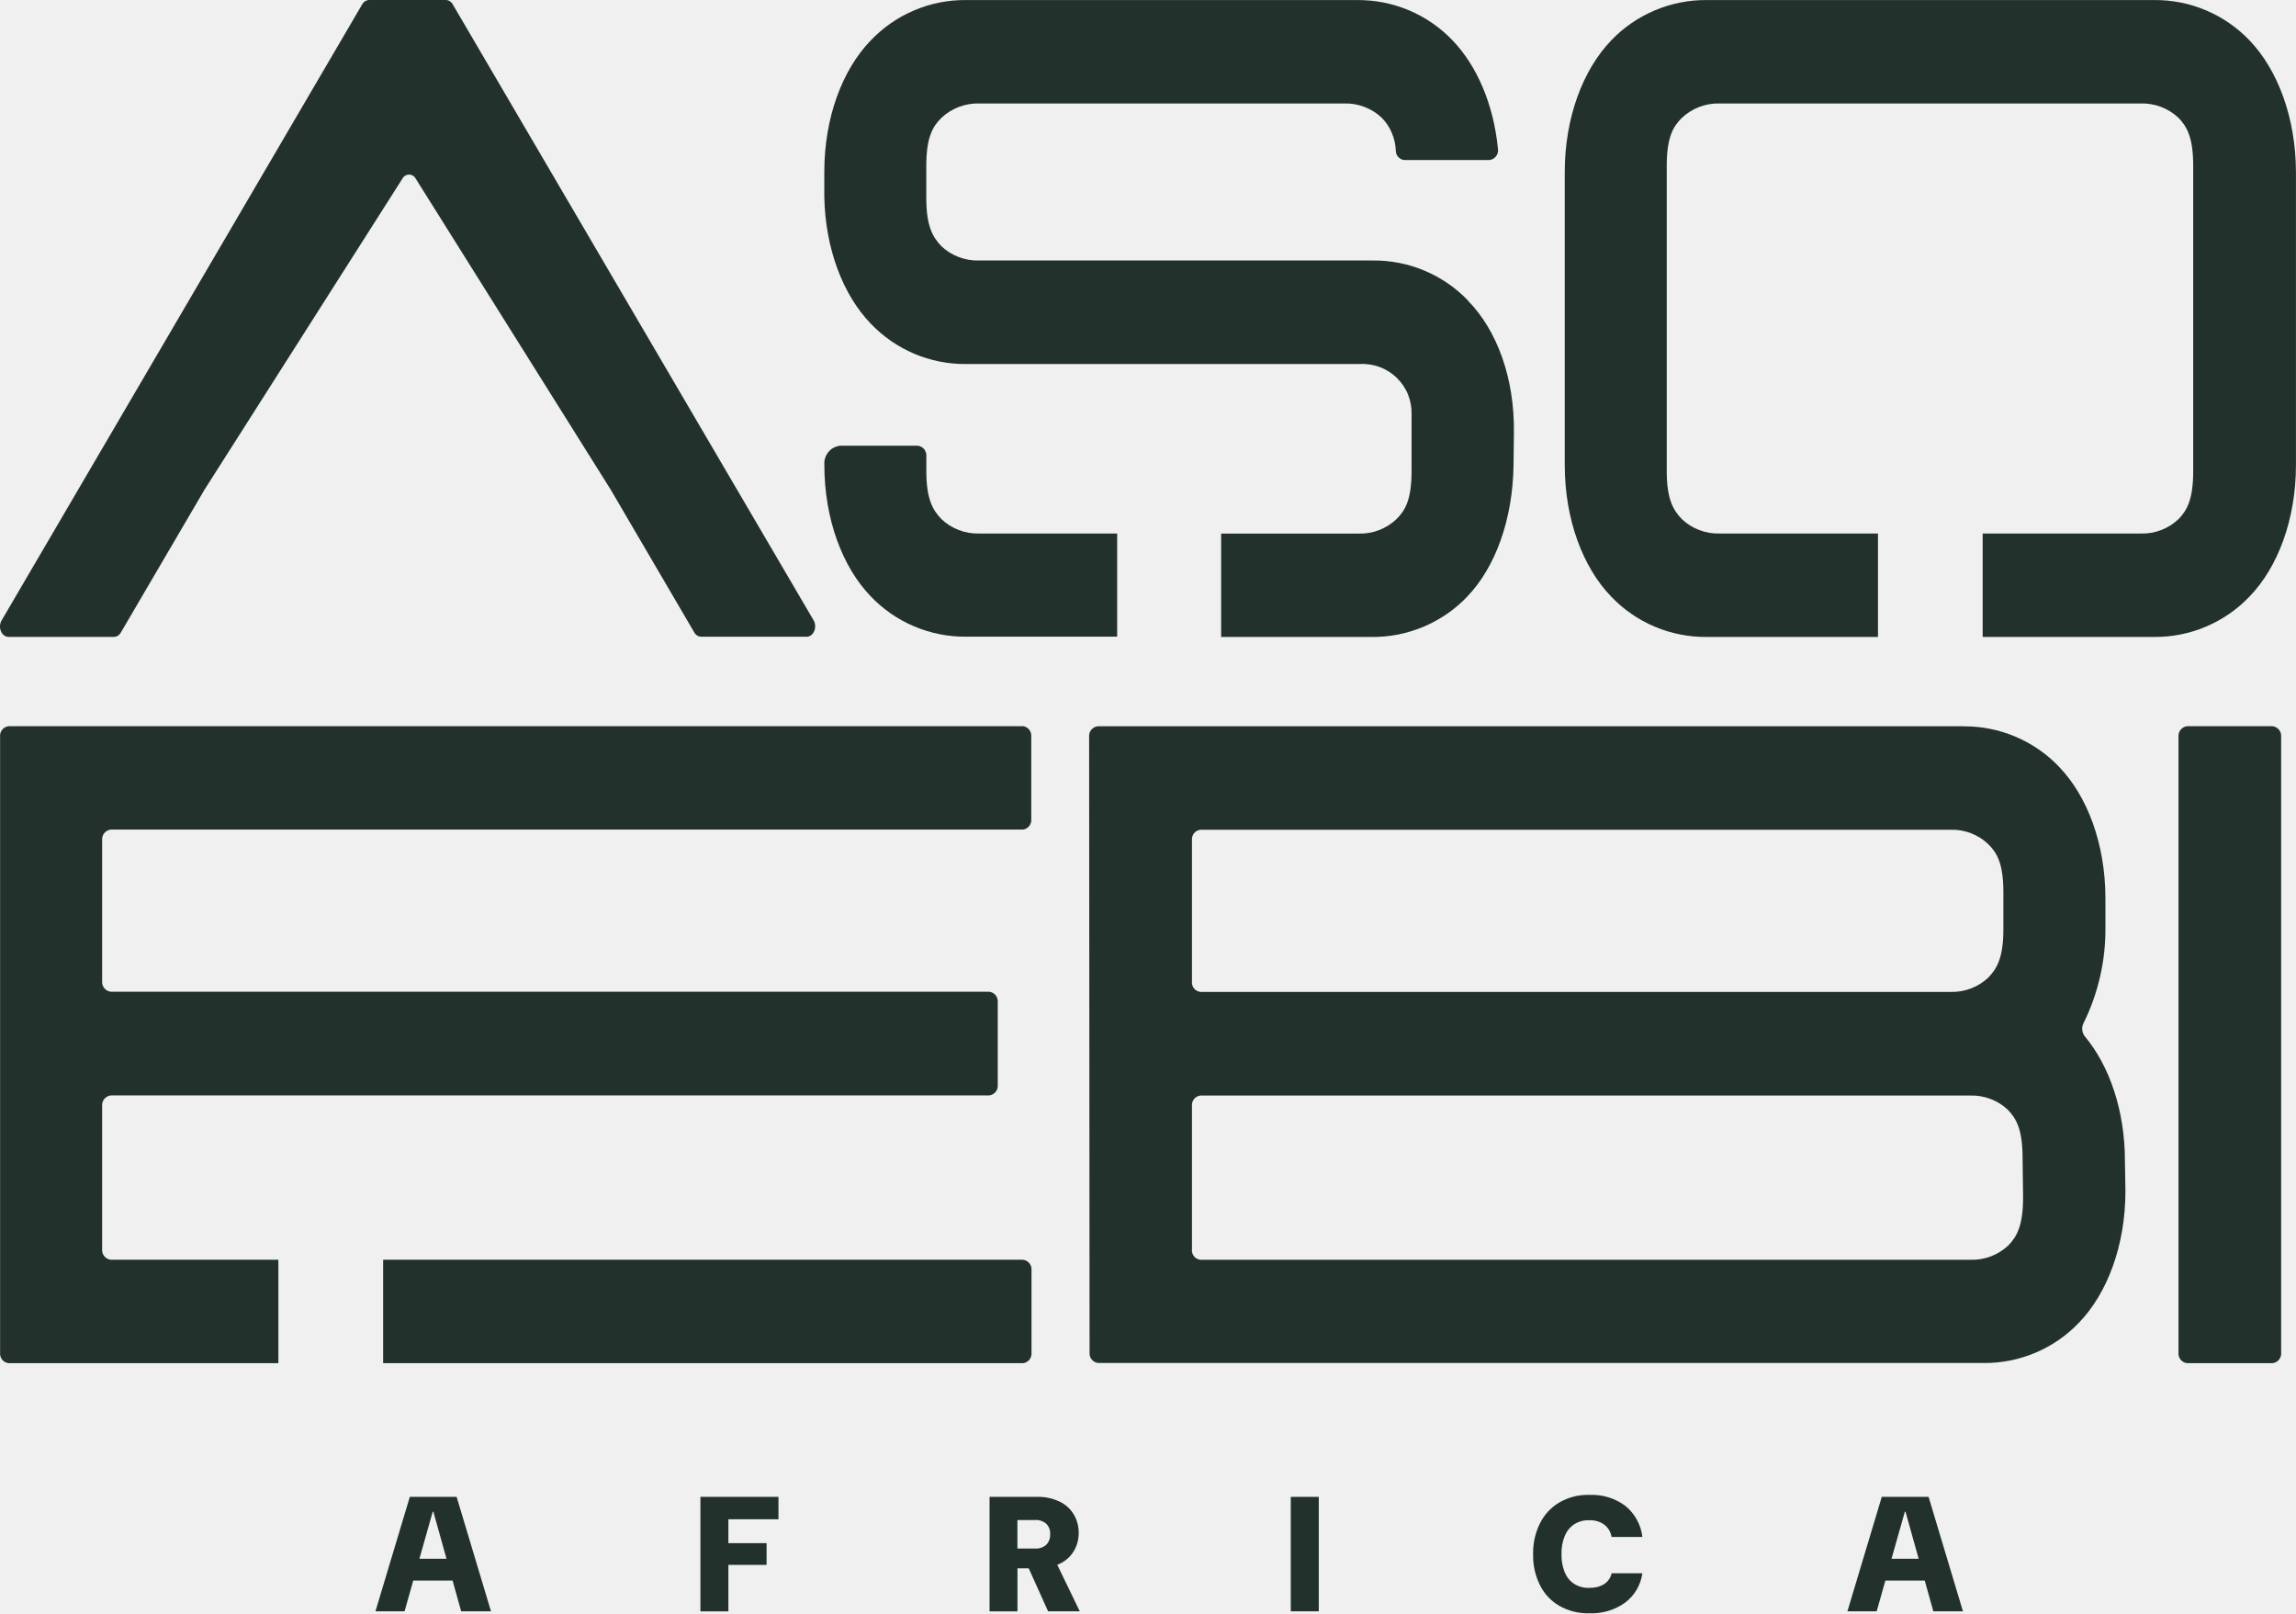
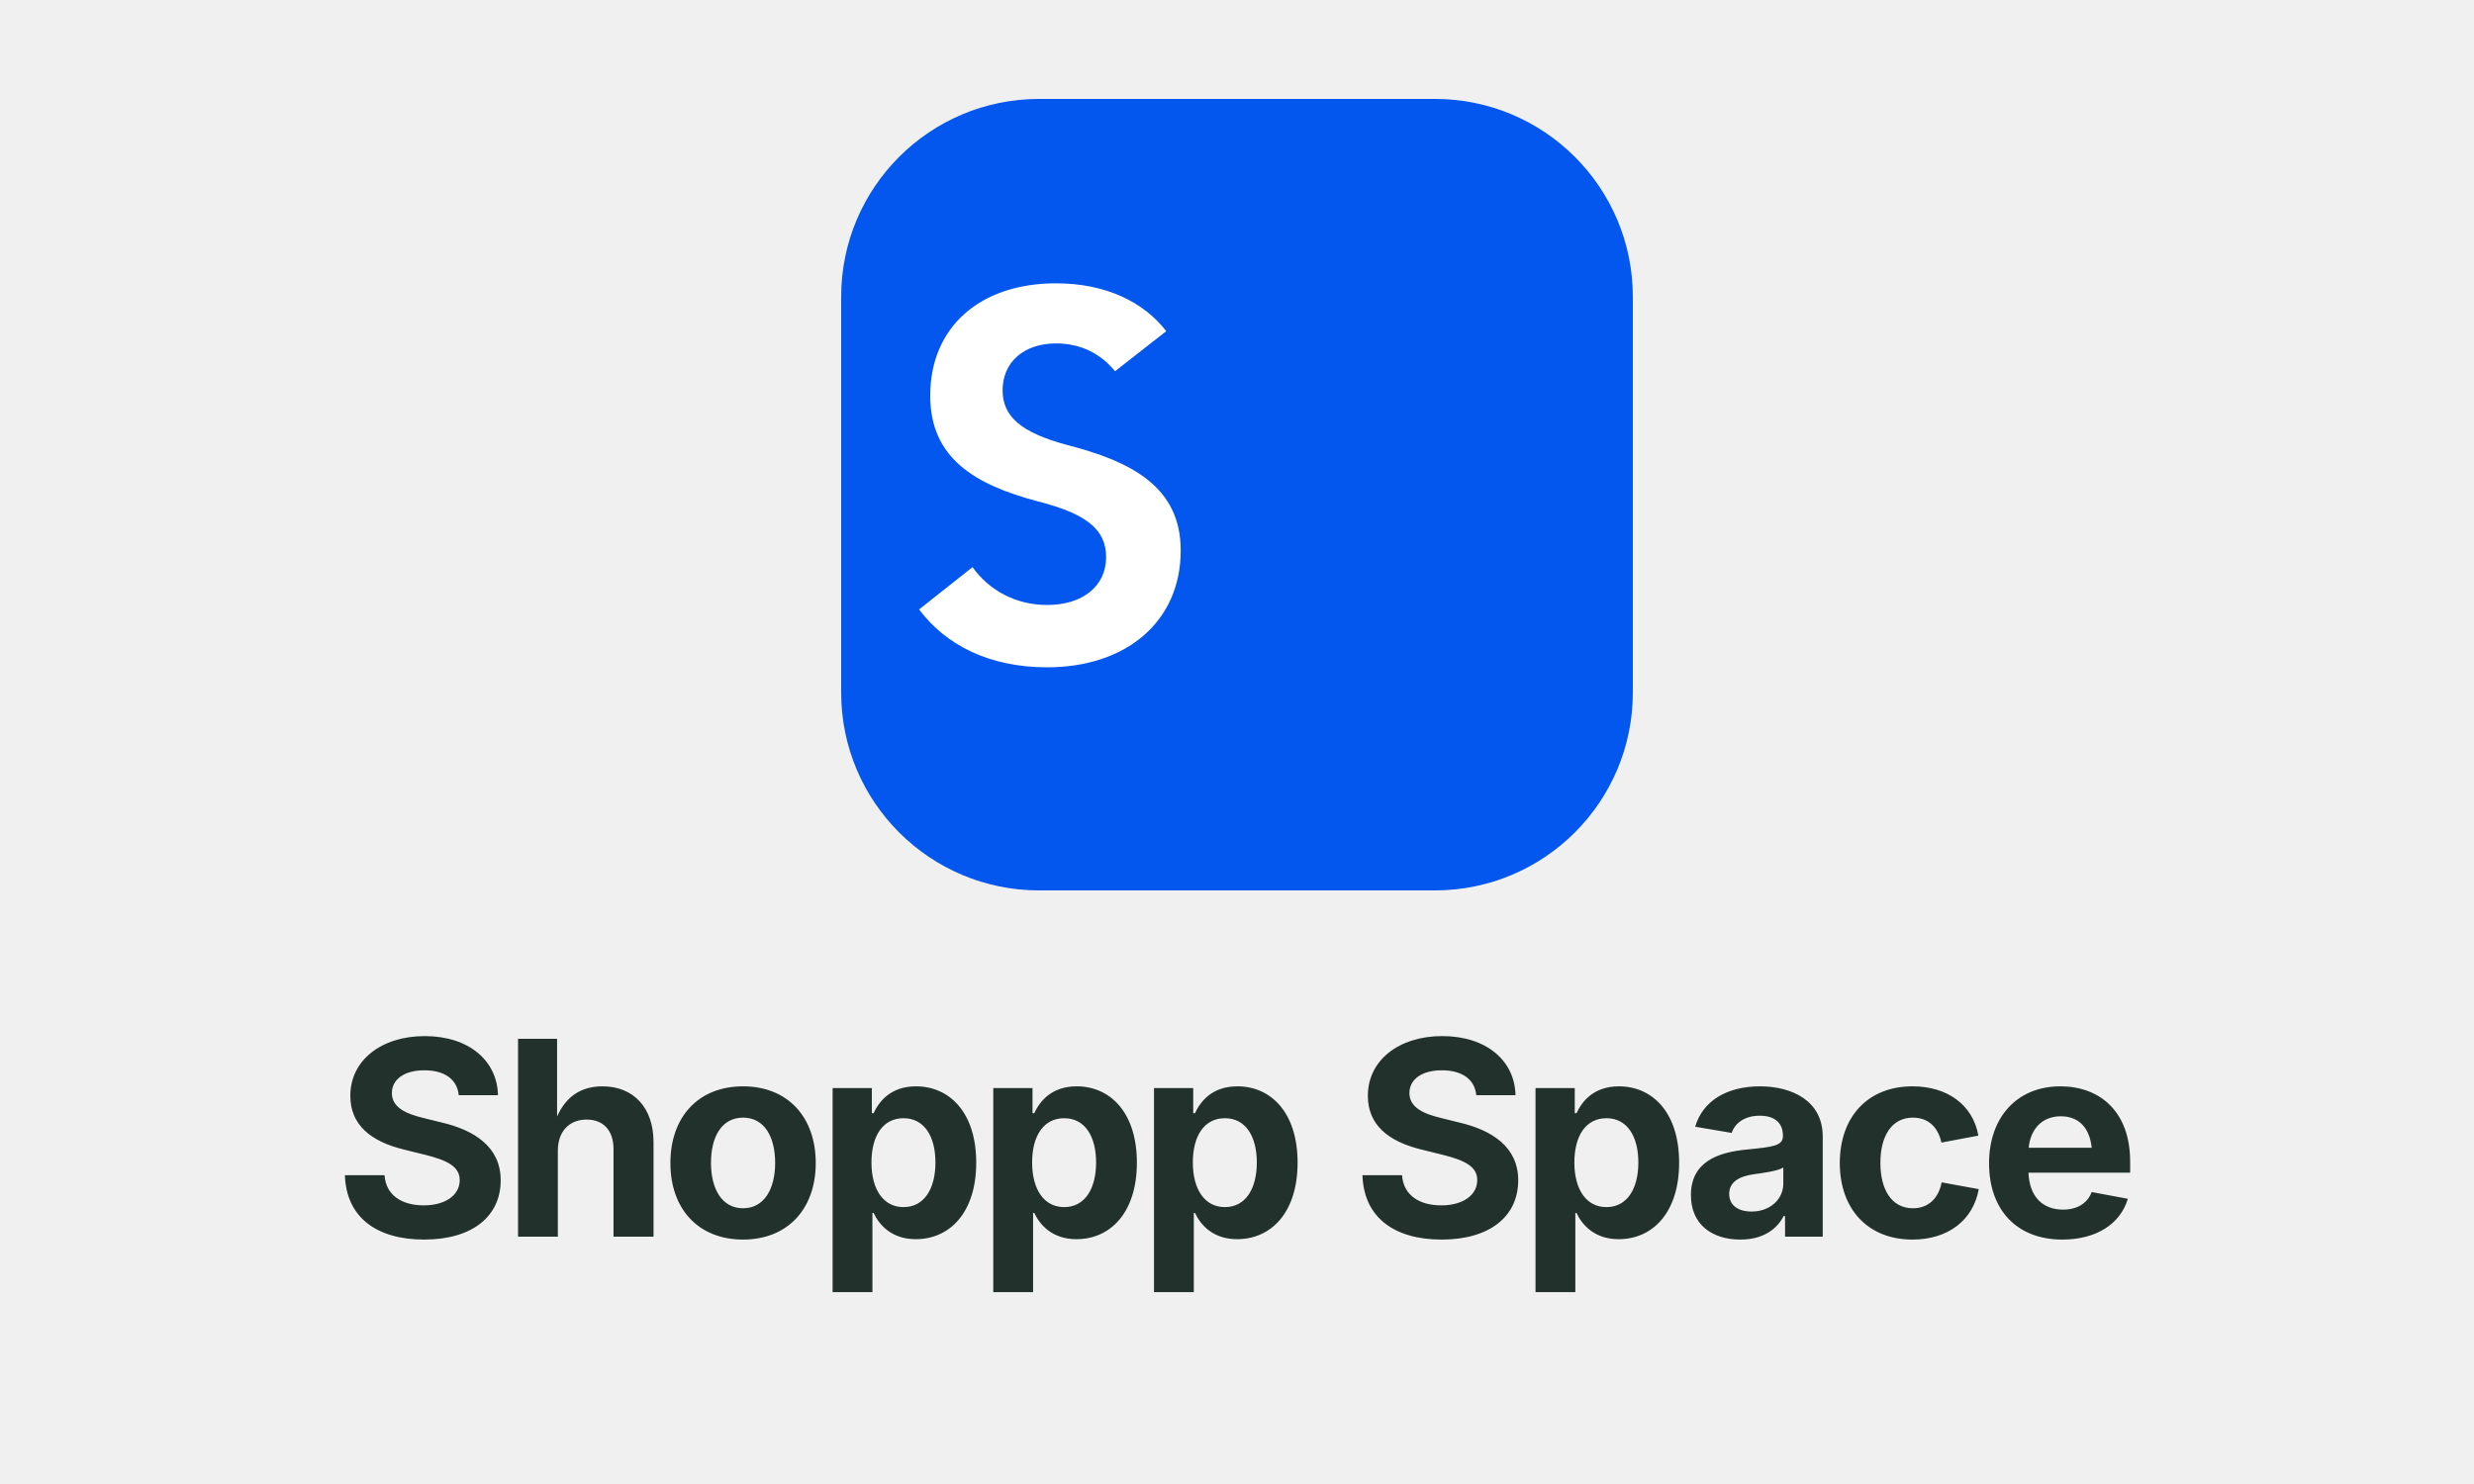
- <svg xmlns="http://www.w3.org/2000/svg" id="Layer_2" data-name="Layer 2" viewBox="0 0 454.3 319.15">
-   <defs>
-     <style>
-       .cls-1 {
-         fill: #22312c;
-       }
-     </style>
-   </defs>
-   <g id="Layer_1-2" data-name="Layer 1">
-     <g>
-       <g>
-         <path class="cls-1" d="M88.22,0h-15.19c-.29.01-.56.1-.8.25-.25.16-.43.37-.57.62L.32,122.73c-.81,1.37,0,3.26,1.37,3.26h20.85c.29-.01.56-.09.8-.24.25-.15.43-.36.57-.62l16.56-28.27,39.13-61.48c.12-.26.31-.46.55-.61.24-.15.5-.23.79-.23s.55.07.79.23c.24.15.42.35.55.61l38.54,61.45,16.55,28.27c.13.26.33.46.57.62s.52.23.81.24h20.85c1.38,0,2.17-1.89,1.38-3.26L89.59.88c-.13-.26-.32-.47-.56-.63-.25-.16-.51-.24-.81-.25Z" />
-         <g>
-           <path class="cls-1" d="M221.06,105.54h-27.34c-1.38.03-2.72-.19-4.01-.69-1.29-.49-2.44-1.22-3.44-2.17-1.65-1.71-2.98-3.87-2.98-9.46v-2.97c.02-.25,0-.49-.08-.73s-.19-.45-.34-.65c-.16-.19-.34-.35-.56-.47-.22-.12-.45-.2-.7-.23h-15.36c-.45.05-.88.18-1.29.39-.4.21-.75.49-1.04.85-.29.35-.51.74-.65,1.18-.14.43-.19.88-.16,1.33,0,10.83,3.61,20.27,9.17,26.04,1.22,1.28,2.55,2.42,4,3.42,1.45,1,2.99,1.85,4.61,2.53,1.62.69,3.3,1.2,5.03,1.55,1.73.34,3.48.5,5.24.49h29.89v-20.41Z" />
-           <path class="cls-1" d="M290.55,59.53c-1.22-1.28-2.55-2.42-4-3.42-1.45-1-2.99-1.85-4.62-2.54-1.62-.69-3.3-1.21-5.03-1.55s-3.48-.51-5.25-.49h-77.94c-1.38.04-2.72-.19-4.01-.68s-2.44-1.21-3.44-2.16c-1.65-1.73-2.98-3.87-2.98-9.48v-6.4c0-5.61,1.25-7.77,2.98-9.48,1-.95,2.15-1.67,3.44-2.17,1.29-.49,2.63-.73,4.01-.69h72.28c1.38-.04,2.72.19,4.01.69,1.29.49,2.44,1.22,3.44,2.17.84.88,1.5,1.87,1.97,2.99.47,1.12.73,2.29.77,3.5,0,.23.05.45.13.67.08.21.2.4.36.57.16.17.34.31.54.41s.42.17.65.19h16.85c.27-.03.52-.12.76-.26.23-.14.43-.32.59-.54s.27-.46.32-.73c.06-.27.06-.53,0-.8-.88-8.82-4.2-16.37-8.94-21.31-1.22-1.28-2.55-2.42-4.01-3.43-1.45-1.01-2.99-1.85-4.62-2.54-1.63-.69-3.31-1.2-5.05-1.55-1.73-.34-3.49-.5-5.25-.49h-77.36c-1.76-.02-3.51.15-5.24.49-1.73.34-3.41.86-5.03,1.55s-3.16,1.53-4.61,2.54c-1.45,1.01-2.78,2.15-4,3.43-5.57,5.76-9.17,15.19-9.17,26.02v4.84c.19,10.41,3.75,19.5,9.17,25.12,1.22,1.28,2.55,2.42,4,3.43,1.45,1,2.99,1.85,4.61,2.54,1.62.69,3.3,1.2,5.03,1.55,1.73.34,3.48.51,5.24.49h77.95c.67-.04,1.33,0,1.99.1s1.31.27,1.93.51c.63.23,1.22.53,1.79.89.56.36,1.09.77,1.57,1.24.48.47.91.98,1.28,1.53.37.55.69,1.14.94,1.76.25.62.43,1.26.55,1.92.12.66.17,1.32.15,1.99v11.28c0,5.59-1.25,7.75-2.98,9.46-1,.95-2.15,1.67-3.44,2.17-1.29.5-2.63.73-4.01.69h-27.25v20.46h29.78c1.76.01,3.51-.15,5.24-.49,1.73-.34,3.41-.86,5.04-1.54,1.62-.69,3.16-1.53,4.62-2.53,1.45-1,2.79-2.14,4-3.42,5.56-5.77,9.03-15.21,9.18-26.04l.07-6.4c.15-10.83-3.38-20.28-9.03-26.04Z" />
-         </g>
-         <path class="cls-1" d="M445.13,8.01c-1.22-1.28-2.56-2.42-4.01-3.42-1.45-1.01-2.99-1.85-4.62-2.54-1.63-.69-3.31-1.21-5.04-1.55-1.73-.34-3.49-.51-5.25-.49h-88.53c-1.76-.01-3.51.15-5.24.5-1.73.34-3.41.86-5.04,1.55-1.62.69-3.16,1.53-4.62,2.54-1.45,1-2.79,2.14-4,3.42-5.55,5.78-9.17,15.21-9.17,26.04v57.92c0,10.83,3.62,20.27,9.17,26.02,1.22,1.28,2.55,2.42,4,3.42,1.45,1.01,2.99,1.85,4.62,2.54,1.62.69,3.3,1.2,5.04,1.55,1.73.34,3.48.51,5.24.49h33.91v-20.46h-31.37c-1.38.03-2.72-.19-4.01-.69-1.29-.49-2.44-1.22-3.44-2.17-1.65-1.71-2.98-3.87-2.98-9.48v-60.39c0-5.61,1.25-7.77,2.98-9.48,1-.95,2.15-1.67,3.44-2.17,1.29-.49,2.63-.73,4.01-.69h83.4c1.38-.04,2.72.19,4.01.69,1.29.49,2.44,1.22,3.44,2.17,1.65,1.71,2.89,3.87,2.89,9.46v60.41c0,5.61-1.24,7.77-2.89,9.48-1,.95-2.15,1.67-3.44,2.17-1.29.5-2.63.73-4.01.69h-31.32v20.46h33.9c1.77.02,3.52-.15,5.25-.49,1.73-.34,3.42-.86,5.04-1.55s3.17-1.54,4.62-2.54c1.45-1,2.79-2.15,4.01-3.43,5.57-5.76,9.17-15.19,9.17-26.02v-57.92c-.03-10.83-3.63-20.26-9.17-26.04Z" />
-       </g>
-       <path class="cls-1" d="M388.52,143.68c1.76-.01,3.51.15,5.24.5,1.73.34,3.41.86,5.04,1.55,1.62.69,3.16,1.53,4.62,2.54,1.45,1,2.79,2.14,4,3.42,5.57,5.78,9.17,15.21,9.17,26.04v5.58c.04,3.31-.3,6.58-1.04,9.81-.73,3.23-1.83,6.33-3.3,9.3-.21.42-.29.86-.24,1.32.04.46.21.88.49,1.25,4.87,5.84,7.95,14.66,7.95,24.67l.1,5.95c0,10.83-3.62,20.26-9.17,26.02-1.22,1.28-2.55,2.42-4,3.42-1.45,1.01-2.99,1.85-4.62,2.54-1.62.69-3.3,1.2-5.04,1.55-1.73.34-3.48.51-5.24.49h-175.19c-.25-.03-.48-.1-.7-.22-.22-.12-.41-.27-.57-.46-.16-.19-.27-.4-.35-.64-.07-.24-.1-.48-.08-.73l-.09-121.87c-.02-.25.01-.49.09-.72s.19-.45.35-.64c.16-.19.35-.34.56-.46.22-.12.45-.19.7-.22h171.3ZM235.84,247.14c-.02.25,0,.49.07.73.07.24.19.45.34.65s.35.35.56.47c.22.12.45.19.71.22h152.43c1.38.03,2.72-.19,4.01-.69,1.29-.5,2.44-1.22,3.44-2.17,1.65-1.71,2.9-3.87,2.9-9.46l-.1-7.85c0-5.61-1.24-7.75-2.89-9.48-1-.95-2.15-1.67-3.44-2.16-1.29-.49-2.63-.72-4.01-.68h-152.34c-.25.03-.48.1-.7.22-.22.12-.4.27-.56.47-.16.19-.27.41-.34.65-.07.24-.1.48-.07.73v28.36ZM235.84,194.17c-.02.25,0,.49.08.73s.19.45.34.64c.16.19.34.35.56.46.22.12.45.19.7.22h148.45c1.38.04,2.72-.19,4.01-.68,1.29-.49,2.44-1.21,3.44-2.16,1.65-1.71,2.98-3.87,2.98-9.48v-7.44c0-5.59-1.25-7.75-2.98-9.46-1-.96-2.15-1.68-3.44-2.18-1.29-.49-2.63-.72-4.01-.68h-148.45c-.25.03-.48.1-.7.22-.22.12-.4.28-.56.47-.16.19-.27.41-.34.65-.07.24-.1.48-.07.73v27.96Z" />
-       <path class="cls-1" d="M451.36,145.73v121.87c.02.25,0,.49-.08.73-.07.24-.19.45-.35.65-.16.19-.35.35-.56.46-.22.12-.45.19-.7.22h-16.93c-.25-.03-.48-.1-.7-.22-.22-.12-.4-.27-.56-.46-.16-.19-.27-.41-.35-.64-.07-.24-.1-.48-.08-.73v-121.87c-.02-.25,0-.49.08-.73s.19-.45.34-.65.34-.35.56-.47c.22-.12.45-.2.7-.23h16.93c.25.03.48.1.7.22.22.12.41.28.57.47.16.19.27.41.35.65.07.24.1.48.08.73Z" />
-       <g>
-         <path class="cls-1" d="M202.42,143.66H1.69c-.25.03-.48.1-.7.22-.22.12-.41.28-.56.47s-.27.41-.34.65c-.07.24-.1.48-.07.73v121.87c-.02.25,0,.49.07.73s.19.45.34.65c.16.19.35.35.56.46.22.12.45.19.7.22h53.39v-20.46H21.92c-.25-.03-.48-.1-.71-.22-.22-.12-.41-.27-.57-.47-.16-.19-.27-.41-.35-.65s-.1-.48-.08-.73v-28.36c-.02-.25,0-.49.08-.73.07-.24.19-.45.35-.65.16-.19.35-.35.57-.47.22-.12.45-.19.71-.22h173.77c.25-.02.49-.09.72-.21.22-.12.41-.27.58-.47.16-.19.28-.41.35-.65.08-.24.1-.49.08-.74v-16.37c.02-.25,0-.49-.08-.74-.07-.24-.19-.45-.35-.65-.16-.19-.35-.35-.57-.47s-.46-.19-.71-.22H21.92c-.25-.03-.48-.1-.71-.22-.22-.12-.41-.28-.57-.47-.16-.19-.27-.41-.35-.65-.07-.24-.1-.48-.08-.73v-27.93c-.02-.25,0-.49.08-.73.07-.24.19-.46.35-.65s.35-.35.57-.47c.22-.12.45-.19.71-.22h180.46c.25-.03.48-.1.7-.22.22-.12.41-.28.56-.47s.27-.41.34-.65c.07-.24.1-.48.07-.73v-16.37c.02-.24,0-.48-.08-.71-.07-.23-.18-.44-.34-.63-.15-.19-.33-.34-.54-.46s-.44-.2-.68-.23Z" />
-         <path class="cls-1" d="M202.42,249.2h-126.61v20.46h126.61c.25-.03.48-.1.7-.22.22-.12.4-.27.56-.46.16-.19.27-.41.34-.64.07-.24.1-.48.08-.73v-16.37c.02-.24,0-.48-.08-.72s-.19-.45-.35-.64c-.16-.19-.34-.34-.56-.46-.21-.12-.44-.19-.69-.22Z" />
-       </g>
-       <g>
-         <path class="cls-1" d="M74.29,318.75l6.8-22.64h9.26l6.8,22.64h-5.9l-5.5-19.7h-.13l-5.57,19.7h-5.75ZM77.82,312.67l1.43-4.31h12.43l1.39,4.31h-15.25Z" />
-         <path class="cls-1" d="M138.59,318.75v-22.64h15.44v4.43h-9.91v4.72h7.56v4.31h-7.56v9.19h-5.54Z" />
-         <path class="cls-1" d="M195.8,318.75v-22.64h9.29c1.63-.06,3.17.27,4.64.97,1.19.59,2.11,1.45,2.78,2.59.63,1.11.94,2.31.93,3.59,0,1.21-.29,2.35-.87,3.41-.65,1.14-1.55,2-2.72,2.59-1.5.72-3.09,1.06-4.76.99h-3.77v8.51h-5.53ZM201.32,306.33h3.43c.42.03.83-.01,1.23-.15s.76-.34,1.07-.62c.26-.28.46-.6.58-.96.13-.36.18-.73.16-1.12.04-.78-.21-1.46-.75-2.03-.31-.28-.67-.48-1.07-.61-.4-.13-.81-.18-1.23-.14h-3.43v5.63ZM207.38,318.75l-4.43-9.83h5.94l4.76,9.83h-6.26Z" />
-         <path class="cls-1" d="M255.4,296.11h5.54v22.64h-5.54v-22.64Z" />
-         <path class="cls-1" d="M314.52,319.14c-2.13.06-4.13-.43-5.99-1.48-1.69-.99-2.97-2.36-3.84-4.11-.93-1.91-1.38-3.93-1.34-6.06-.05-2.15.4-4.18,1.34-6.11.87-1.76,2.16-3.15,3.84-4.16,1.85-1.06,3.85-1.56,5.99-1.5,1.26-.05,2.5.1,3.71.47,1.21.37,2.32.93,3.34,1.68.95.77,1.72,1.68,2.31,2.75.59,1.07.95,2.21,1.09,3.42h-6.09c-.08-.49-.25-.95-.5-1.37-.26-.43-.58-.79-.98-1.09-.89-.61-1.88-.89-2.96-.84-1.08-.04-2.09.23-3,.82-.85.59-1.47,1.37-1.85,2.33-.45,1.15-.66,2.34-.62,3.58-.03,1.22.18,2.39.62,3.53.38.95,1,1.72,1.85,2.3.92.58,1.92.85,3,.81,1.05.04,2.04-.2,2.95-.73.38-.25.7-.56.96-.93.26-.37.44-.78.53-1.23h6.09c-.16,1.15-.54,2.23-1.12,3.24-.59,1-1.35,1.86-2.28,2.56-1.02.74-2.14,1.29-3.35,1.65-1.21.36-2.45.52-3.71.47Z" />
-         <path class="cls-1" d="M365.54,318.75l6.8-22.64h9.26l6.8,22.64h-5.86l-5.5-19.7h-.14l-5.57,19.7h-5.78ZM369.07,312.67l1.42-4.31h12.43l1.39,4.31h-15.25Z" />
-       </g>
-     </g>
-   </g>
+ <svg xmlns="http://www.w3.org/2000/svg" viewBox="0 0 200 120" fill="none" role="img" aria-label="Shoppp Space">
+   <rect x="68" y="8" width="64" height="64" rx="16" fill="#0357EE" />
+   <path d="M88 40c0-6.2 4.5-10.1 11.3-10.1 4.5 0 7.9 1.7 9.9 4.3l-4.6 3.6c-1.3-1.6-3.1-2.5-5.3-2.5-2.9 0-4.8 1.7-4.8 4.2 0 2.4 1.7 3.8 5.7 4.9 5.9 1.5 10.3 3.8 10.3 9.5 0 6.4-4.9 10.5-12 10.5-5.2 0-9.1-2-11.5-5.2l4.8-3.8c1.5 2.1 3.9 3.4 6.7 3.4 3.2 0 5.3-1.7 5.3-4.3 0-2.5-1.8-3.9-6.1-5-5.7-1.5-9.7-3.9-9.7-9.5z" fill="#FFFFFF" transform="translate(-4 -4) scale(0.9)" />
+   <text x="100" y="100" text-anchor="middle" fill="#22312C" font-family="ui-rounded, system-ui, -apple-system, BlinkMacSystemFont, 'Segoe UI', sans-serif" font-size="22" font-weight="700" letter-spacing="-0.04em">Shoppp Space</text>
</svg>
